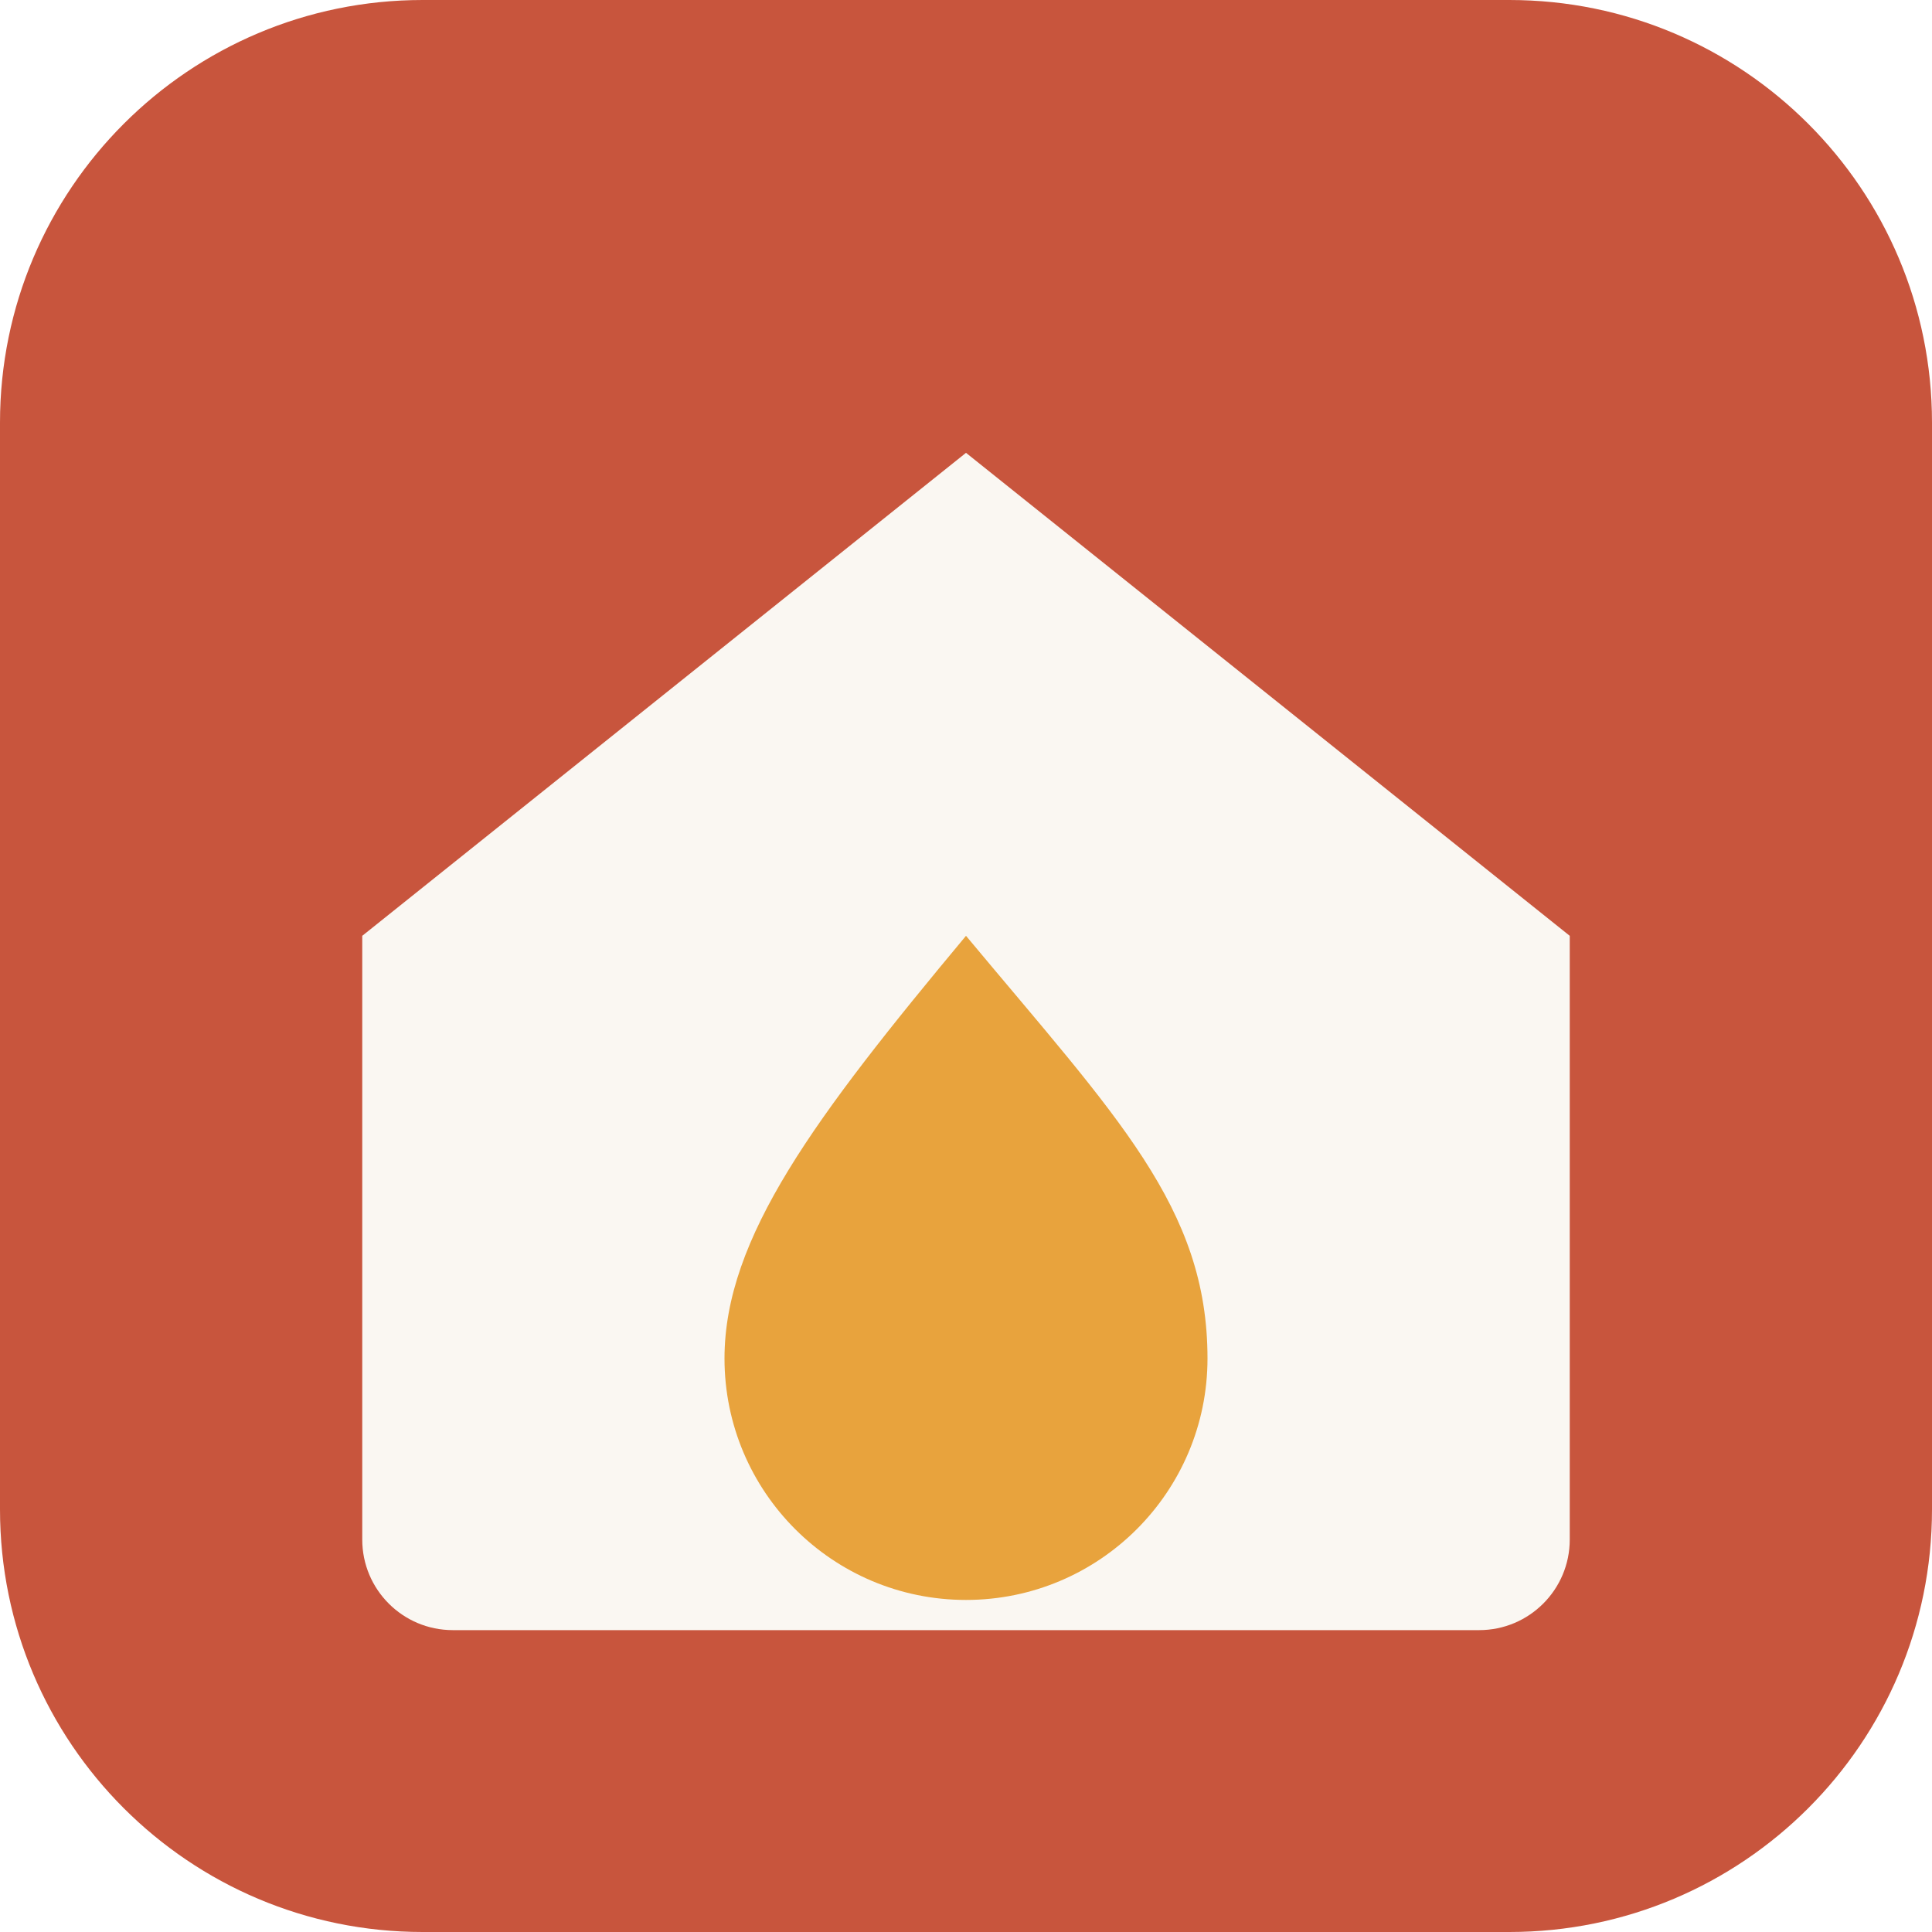
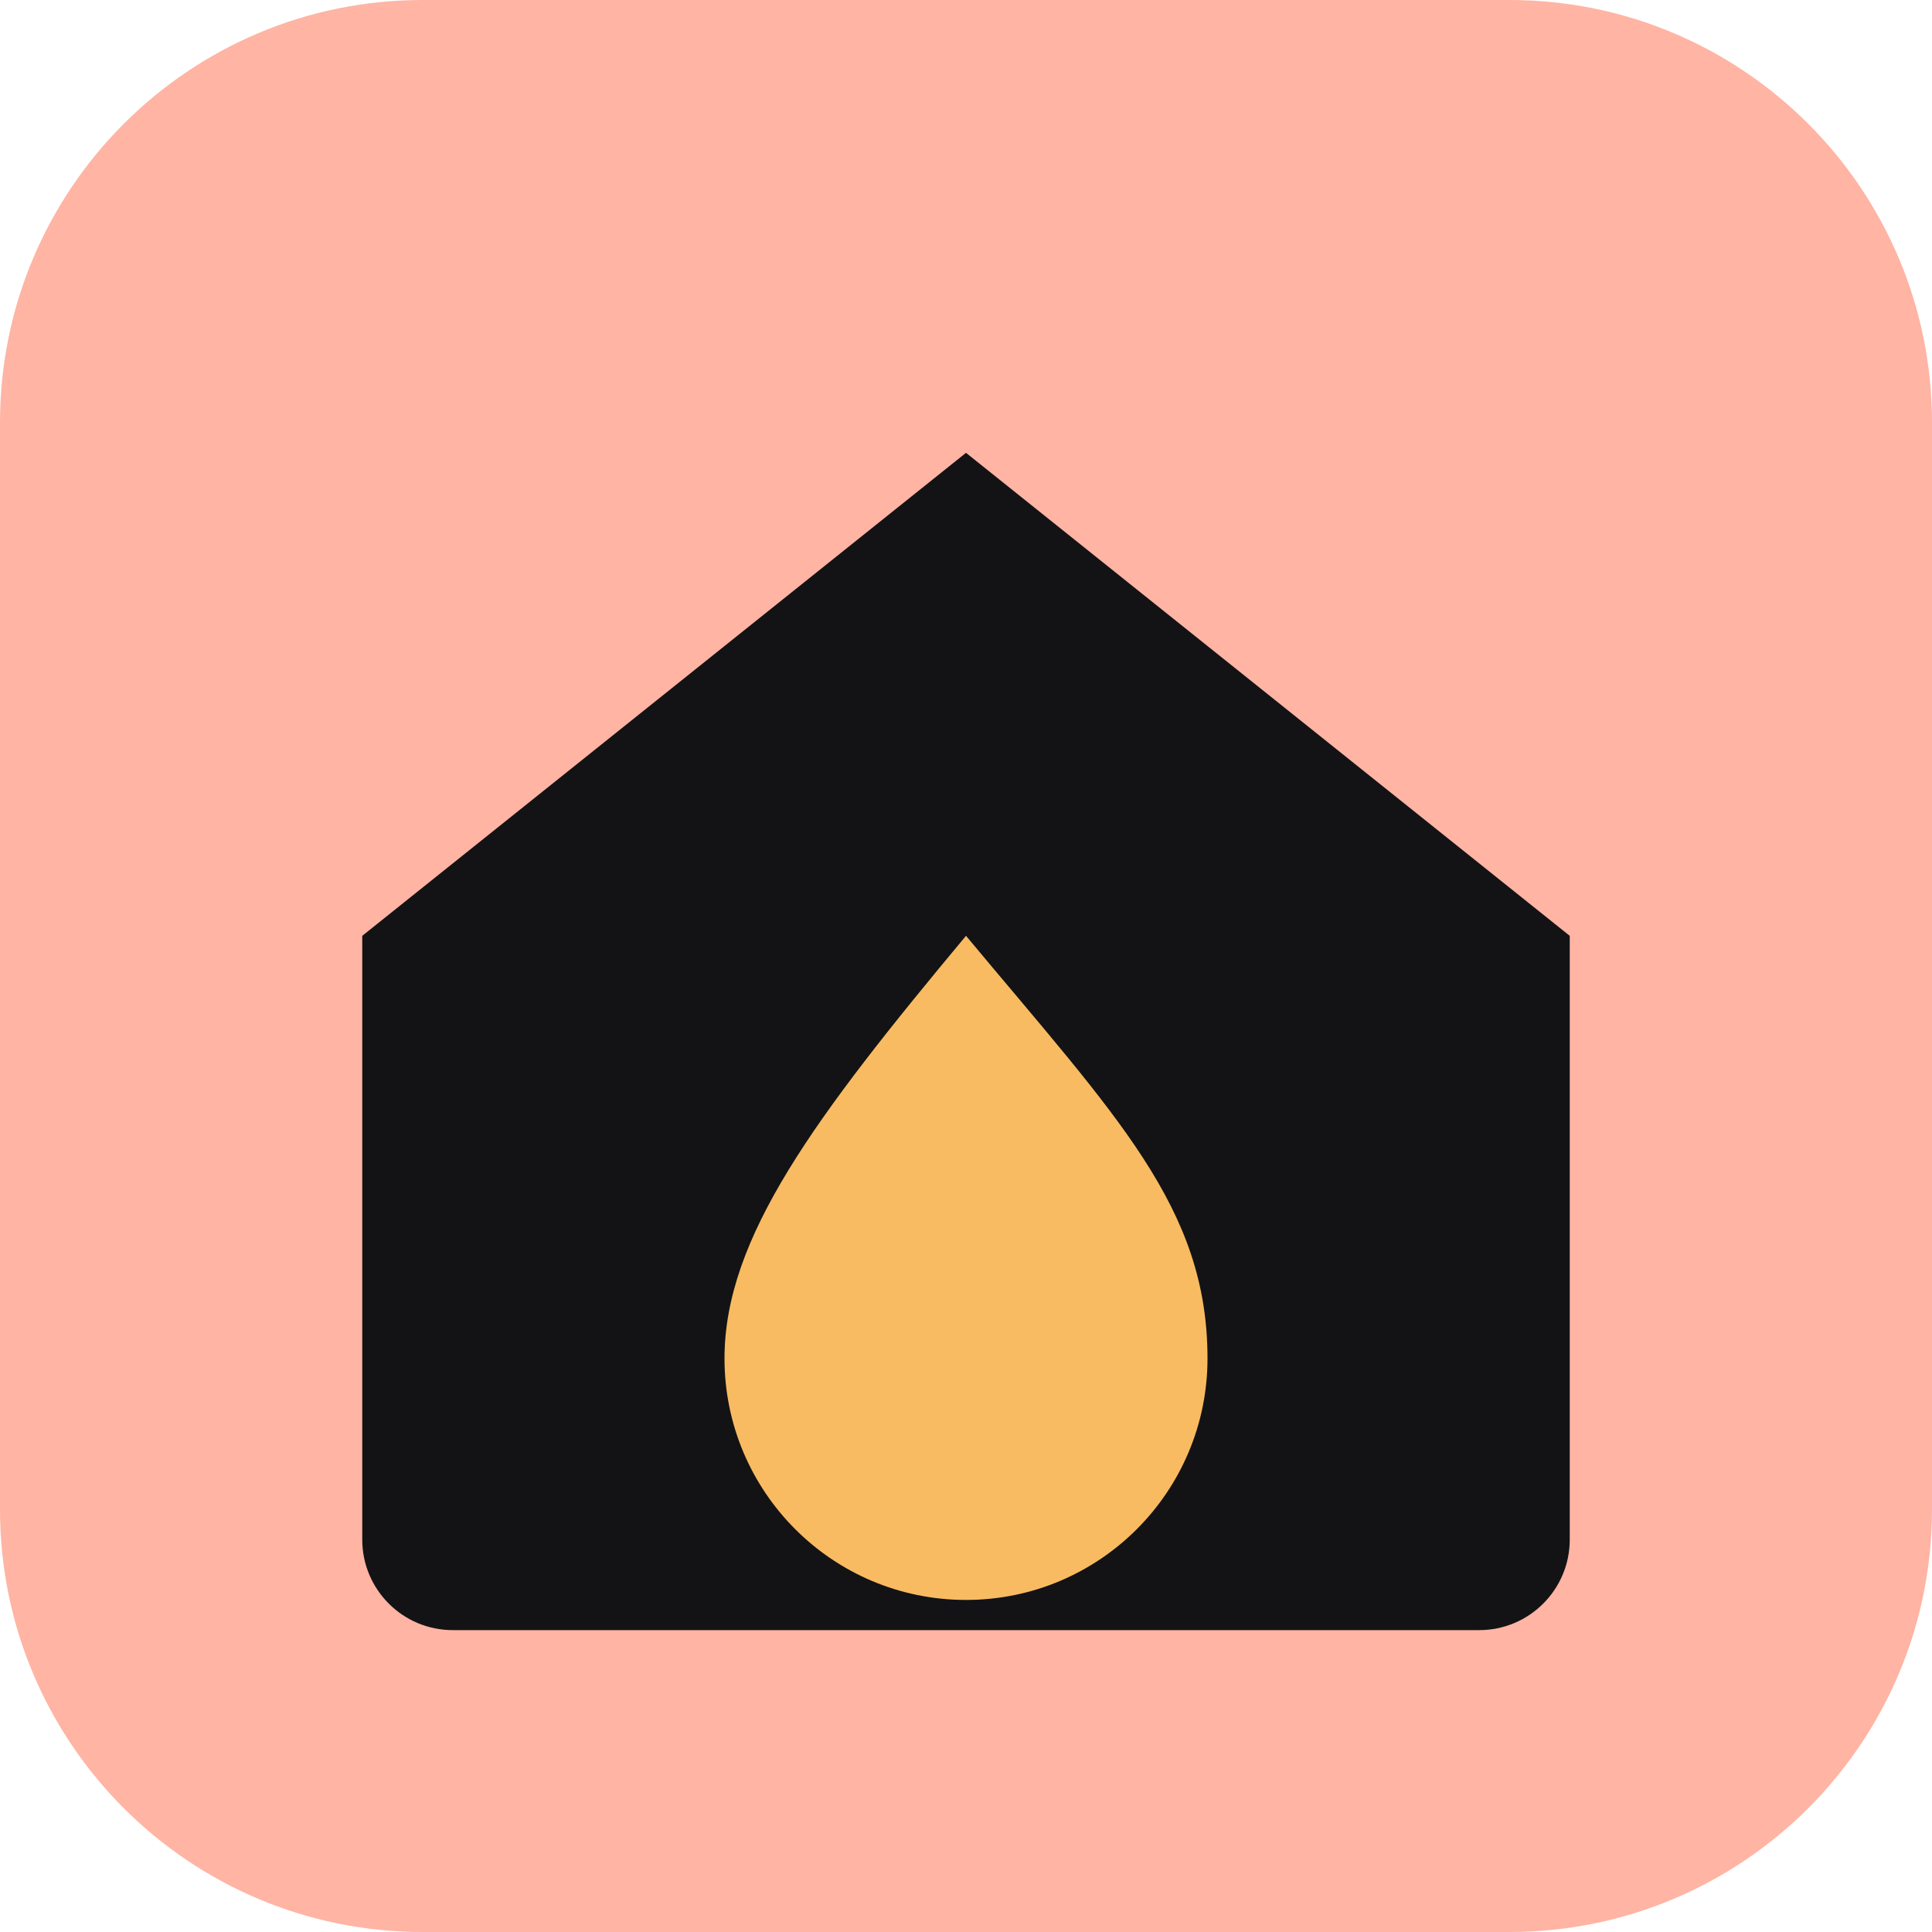
<svg xmlns="http://www.w3.org/2000/svg" viewBox="0 0 64 64" role="img" aria-label="Hearth">
-   <rect width="64" height="64" rx="14" fill="#C8553D" />
-   <path d="M12 31 32 15l20 16v20a3 3 0 0 1-3 3H15a3 3 0 0 1-3-3V31Z" fill="#FAF7F2" />
-   <path d="M32 31c5 6 8 9 8 14a8 8 0 0 1-16 0c0-4 3-8 8-14Z" fill="#E8A33D" />
+   <rect width="64" height="64" rx="14" fill="#ffb4a4" />
+   <path d="M12 31 32 15l20 16v20a3 3 0 0 1-3 3H15a3 3 0 0 1-3-3V31Z" fill="#131315" />
+   <path d="M32 31c5 6 8 9 8 14a8 8 0 0 1-16 0c0-4 3-8 8-14Z" fill="#f9bb61" />
</svg>
